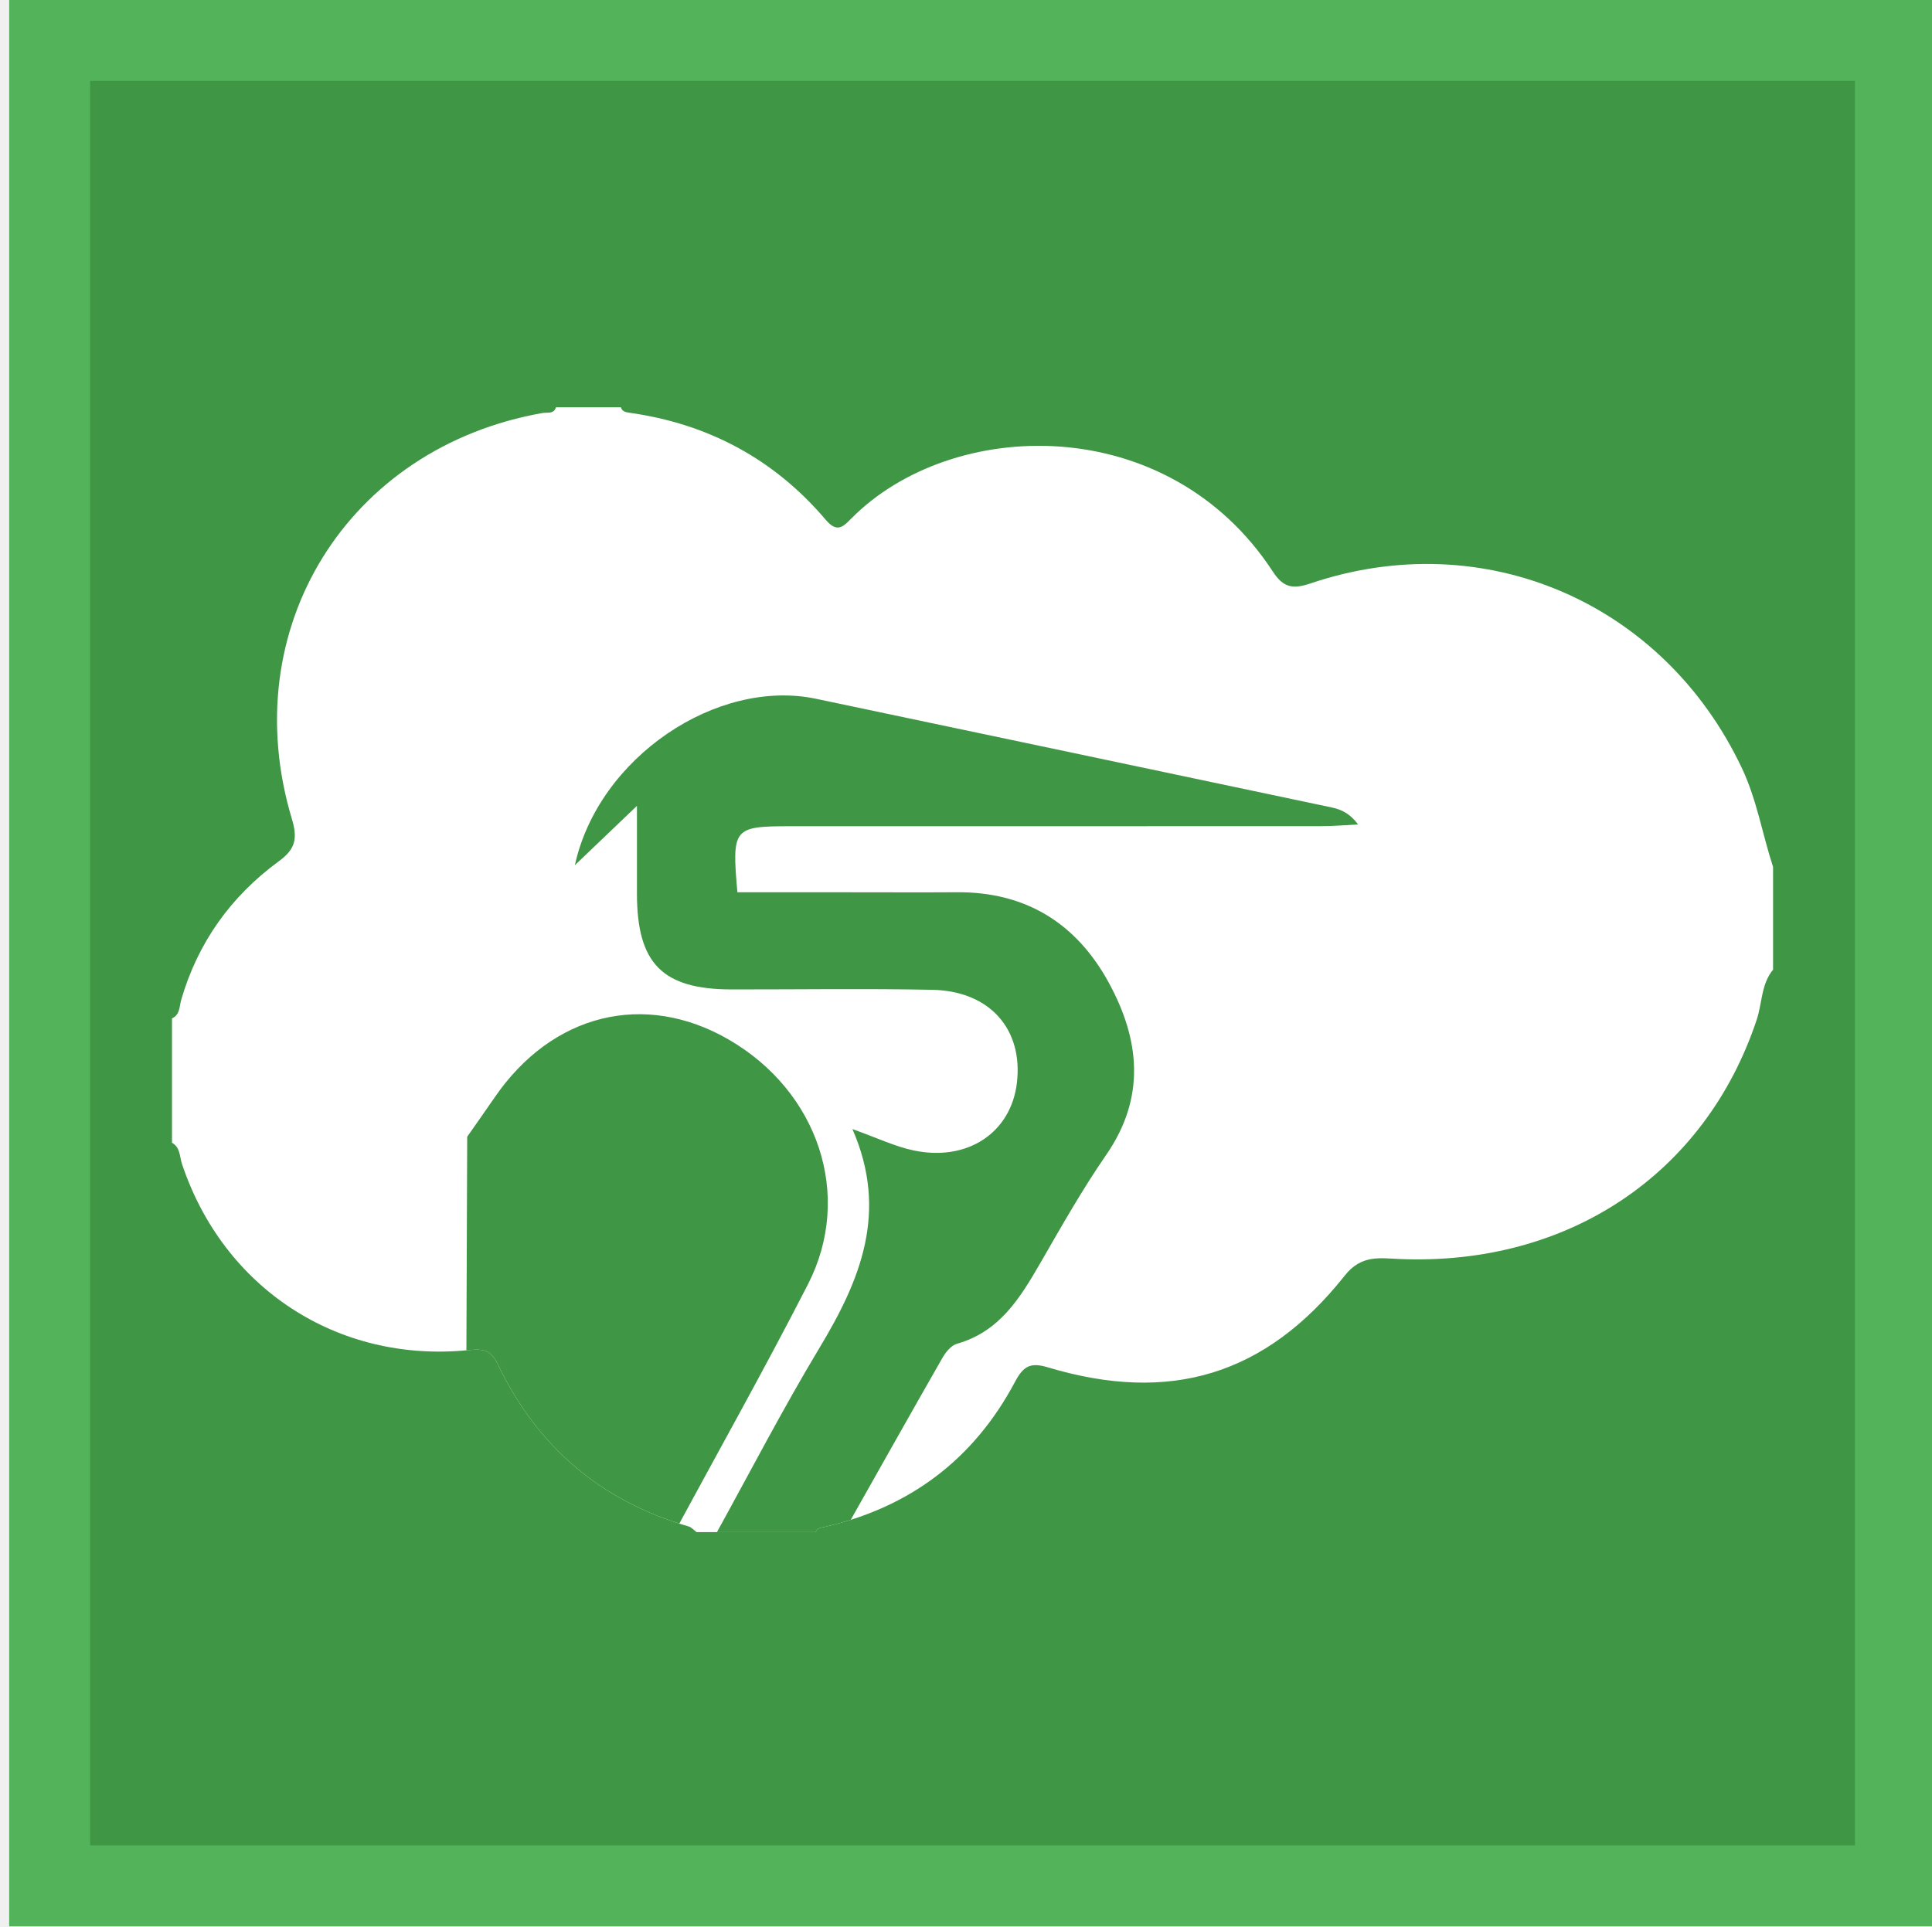
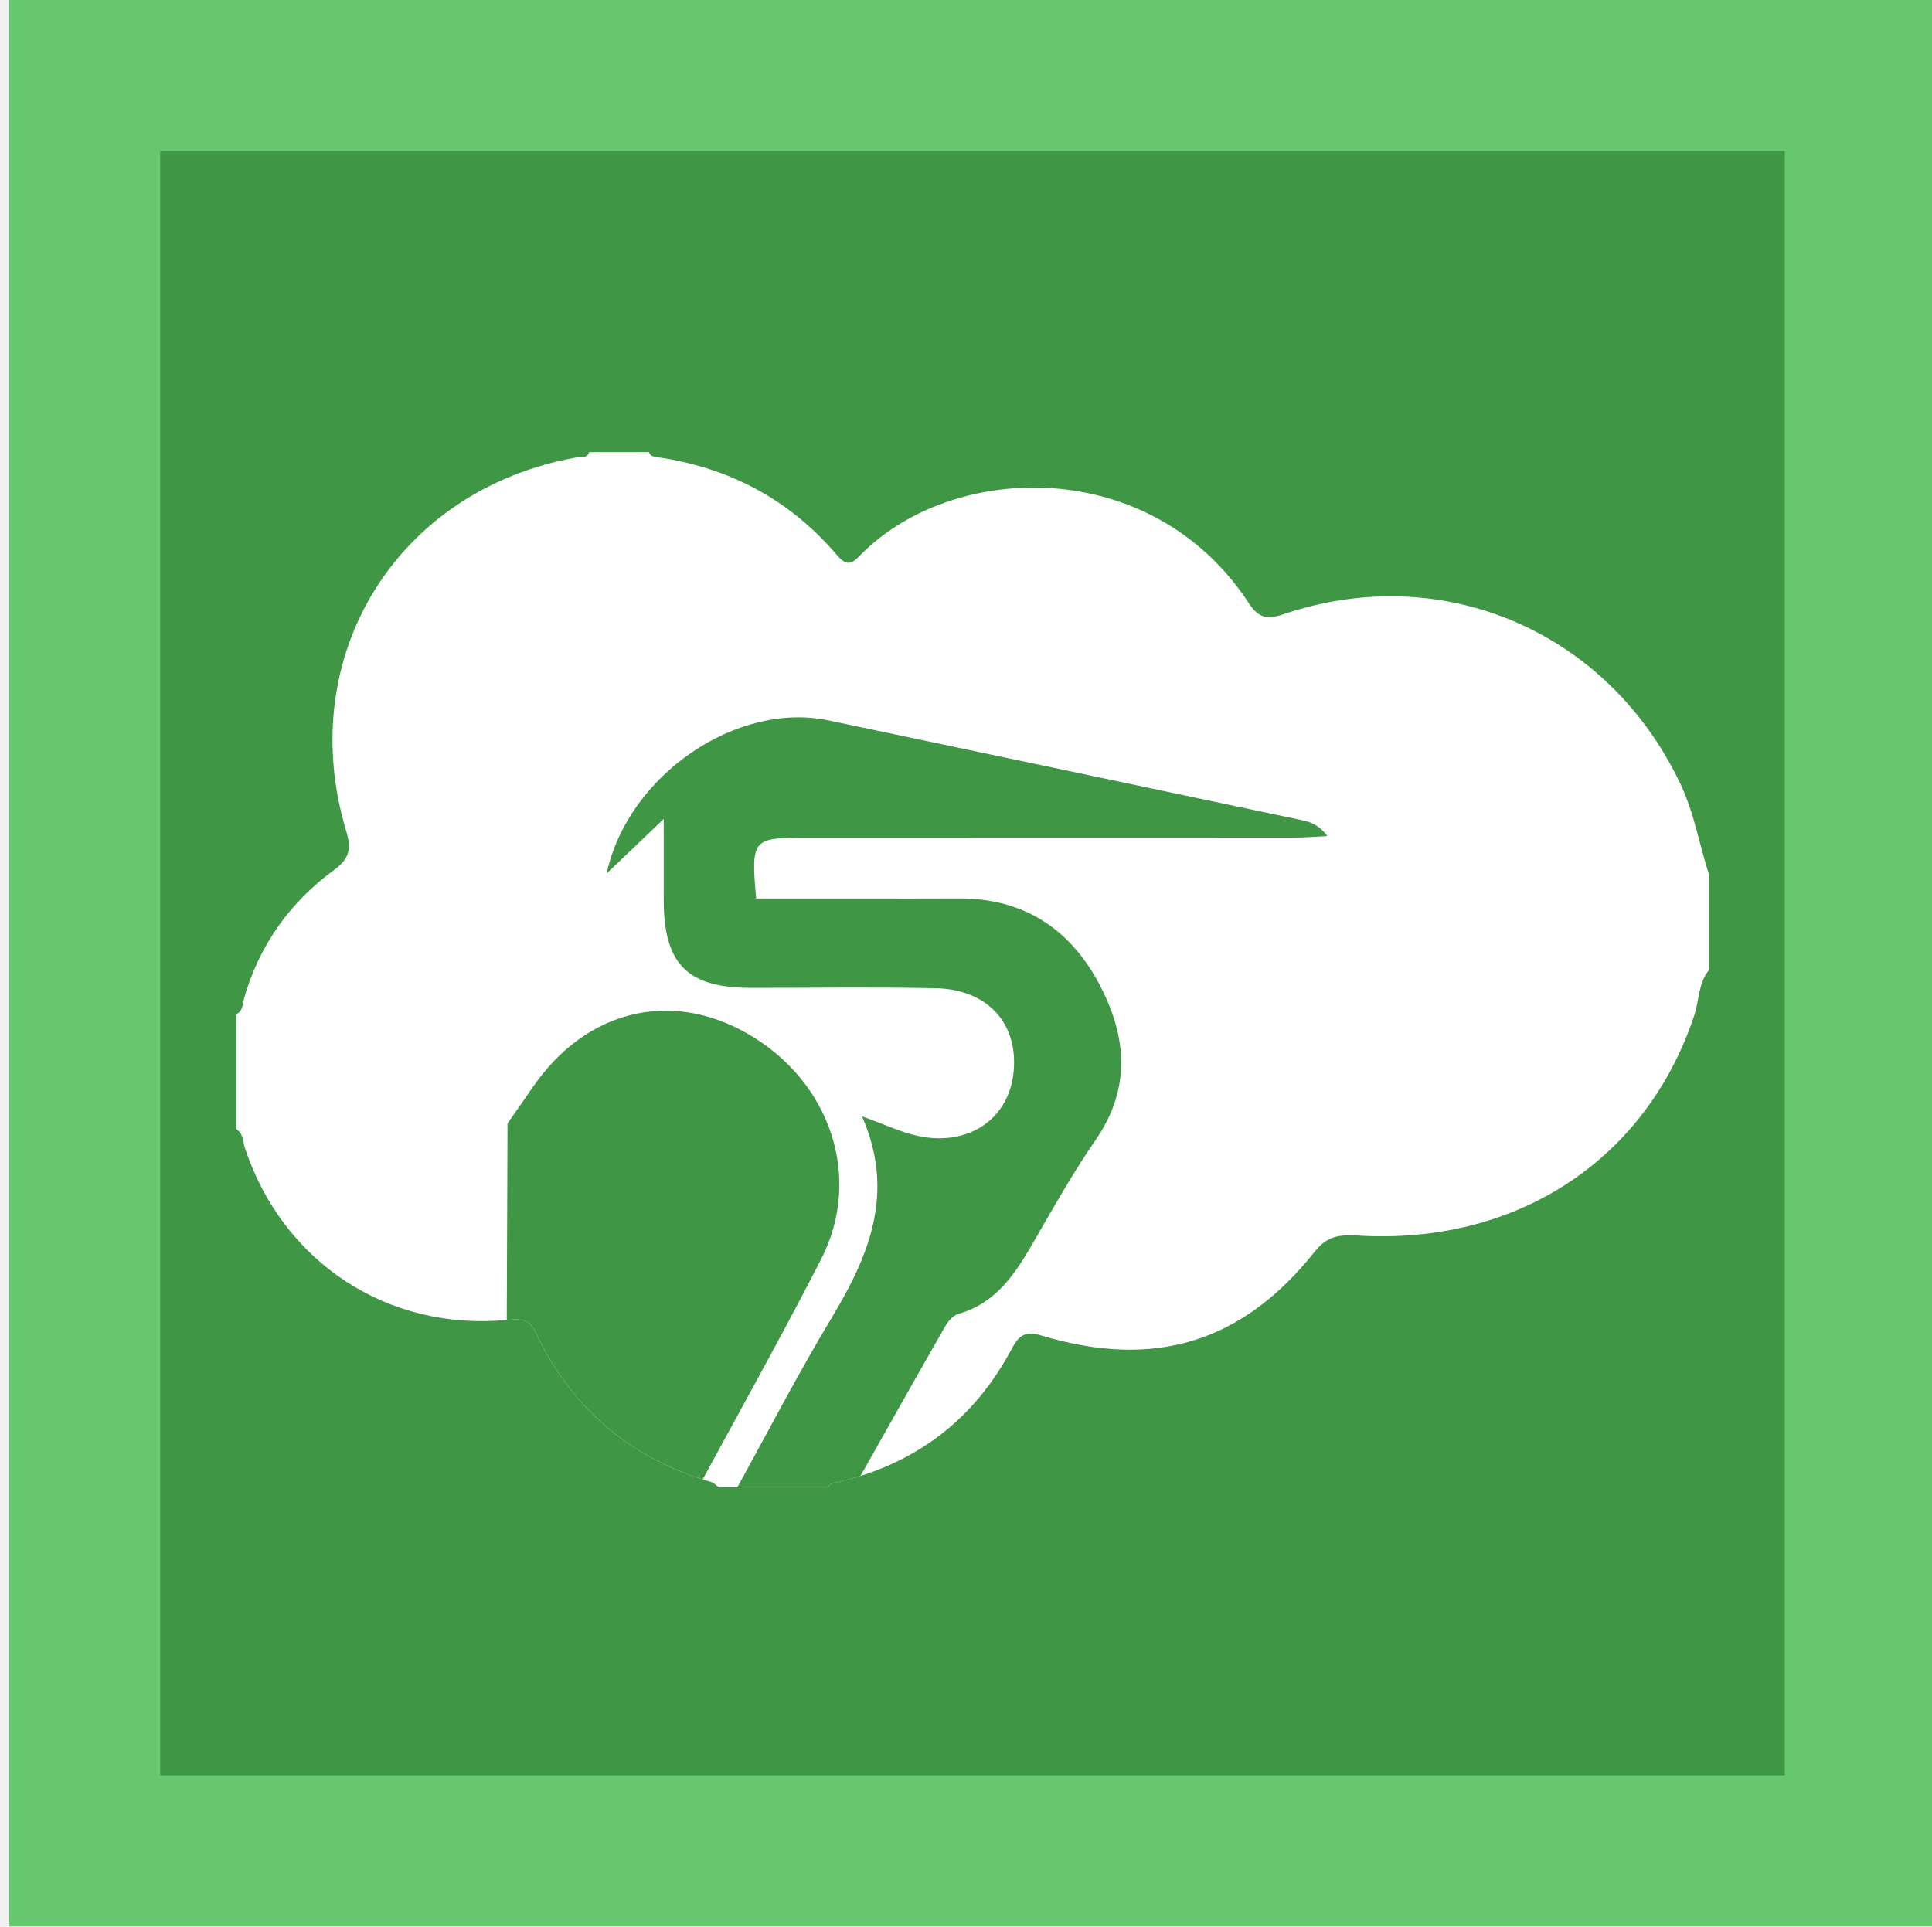
<svg xmlns="http://www.w3.org/2000/svg" xmlns:xlink="http://www.w3.org/1999/xlink" version="1.1" x="0px" y="0px" width="148px" height="147.594px" viewBox="0 0 148 147.594" enable-background="new 0 0 148 147.594" xml:space="preserve">
  <g id="salesFetch">
-     <rect x="0.703" y="0" fill="#53B35A" width="147.594" height="147.594" />
-     <rect x="6.902" y="6.199" fill="#3F9645" width="135.195" height="135.195" />
+     <rect x="0.703" y="0" fill="#67C76E" width="147.594" height="147.594" />
+     <rect x="12.277" y="11.574" fill="#3F9645" width="124.446" height="124.446" />
  </g>
  <g id="Layer_1_xA0_Image_1_">
    <g>
-       <path fill="#FFFFFF" d="M135.825,66.424v7.873c-0.912,1.102-0.829,2.536-1.243,3.804c-3.928,11.834-14.42,18.895-27.356,18.364    c-1.533-0.066-2.942-0.34-4.21,1.268c-6.05,7.632-13.376,9.845-22.757,7.028c-1.326-0.398-1.865-0.091-2.503,1.11    c-3.149,5.934-8.063,9.638-14.627,11.13c-0.273,0.058-0.53,0.083-0.646,0.39h-9.116c-0.207-0.149-0.389-0.373-0.622-0.439    c-6.746-1.956-11.619-6.141-14.627-12.456c-0.564-1.185-1.301-1.144-2.304-1.044c-9.969,0.97-18.704-4.757-21.878-14.287    c-0.182-0.555-0.124-1.26-0.762-1.608v-9.53c0.622-0.273,0.564-0.92,0.704-1.409c1.276-4.409,3.82-7.947,7.483-10.632    c1.276-0.928,1.45-1.74,0.994-3.257c-4.367-14.552,4.26-28.442,19.201-31.085c0.373-0.066,0.862,0.108,1.036-0.439h4.972    c0.091,0.315,0.34,0.373,0.622,0.414c6.058,0.845,11.121,3.555,15.074,8.213c0.87,1.028,1.343,0.514,1.948-0.099    c7.699-7.79,24.248-8.271,32.303,4.069c0.787,1.202,1.492,1.367,2.867,0.903c13.317-4.508,27.066,1.459,33.066,14.163    C134.59,61.303,135.005,63.913,135.825,66.424z" />
+       <path fill="#FFFFFF" d="M130.934,67.052v7.245c-0.839,1.014-0.763,2.334-1.144,3.5c-3.615,10.89-13.27,17.388-25.174,16.9    c-1.411-0.061-2.707-0.313-3.874,1.167c-5.567,7.024-12.309,9.06-20.942,6.467c-1.22-0.366-1.716-0.084-2.303,1.022    c-2.898,5.46-7.42,8.869-13.46,10.242c-0.252,0.053-0.488,0.076-0.595,0.358h-8.389c-0.191-0.137-0.358-0.343-0.572-0.404    c-6.208-1.8-10.692-5.651-13.46-11.462c-0.519-1.091-1.197-1.052-2.12-0.961c-9.174,0.892-17.212-4.377-20.133-13.148    c-0.168-0.511-0.114-1.159-0.702-1.479v-8.77c0.572-0.252,0.519-0.847,0.648-1.296c1.174-4.057,3.516-7.314,6.886-9.784    c1.174-0.854,1.335-1.601,0.915-2.997c-4.019-13.392,3.92-26.173,17.67-28.606c0.343-0.061,0.793,0.099,0.953-0.404h4.576    c0.084,0.29,0.313,0.343,0.572,0.381c5.575,0.778,10.234,3.272,13.872,7.558c0.801,0.946,1.235,0.473,1.792-0.092    c7.085-7.169,22.314-7.611,29.727,3.745c0.725,1.106,1.373,1.258,2.639,0.831c12.255-4.149,24.907,1.342,30.429,13.033    C129.798,62.339,130.179,64.741,130.934,67.052z" />
      <g>
        <defs>
-           <path id="SVGID_1_" d="M135.825,66.424v7.873c-0.912,1.102-0.829,2.536-1.243,3.804c-3.928,11.834-14.42,18.895-27.356,18.364      c-1.533-0.066-2.942-0.34-4.21,1.268c-6.05,7.632-13.376,9.845-22.757,7.028c-1.326-0.398-1.865-0.091-2.503,1.11      c-3.149,5.934-8.063,9.638-14.627,11.13c-0.273,0.058-0.53,0.083-0.646,0.39h-9.116c-0.207-0.149-0.389-0.373-0.622-0.439      c-6.746-1.956-11.619-6.141-14.627-12.456c-0.564-1.185-1.301-1.144-2.304-1.044c-9.969,0.97-18.704-4.757-21.878-14.287      c-0.182-0.555-0.124-1.26-0.762-1.608v-9.53c0.622-0.273,0.564-0.92,0.704-1.409c1.276-4.409,3.82-7.947,7.483-10.632      c1.276-0.928,1.45-1.74,0.994-3.257c-4.367-14.552,4.26-28.442,19.201-31.085c0.373-0.066,0.862,0.108,1.036-0.439h4.972      c0.091,0.315,0.34,0.373,0.622,0.414c6.058,0.845,11.121,3.555,15.074,8.213c0.87,1.028,1.343,0.514,1.948-0.099      c7.699-7.79,24.248-8.271,32.303,4.069c0.787,1.202,1.492,1.367,2.867,0.903c13.317-4.508,27.066,1.459,33.066,14.163      C134.59,61.303,135.005,63.913,135.825,66.424z" />
+           <path id="SVGID_1_" d="M130.934,67.052v7.245c-0.839,1.014-0.763,2.334-1.144,3.5c-3.615,10.89-13.27,17.388-25.174,16.9      c-1.411-0.061-2.707-0.313-3.874,1.167c-5.567,7.024-12.309,9.06-20.942,6.467c-1.22-0.366-1.716-0.084-2.303,1.022      c-2.898,5.46-7.42,8.869-13.46,10.242c-0.252,0.053-0.488,0.076-0.595,0.358h-8.389c-0.191-0.137-0.358-0.343-0.572-0.404      c-6.208-1.8-10.692-5.651-13.46-11.462c-0.519-1.091-1.197-1.052-2.12-0.961c-9.174,0.892-17.212-4.377-20.133-13.148      c-0.168-0.511-0.114-1.159-0.702-1.479v-8.77c0.572-0.252,0.519-0.847,0.648-1.296c1.174-4.057,3.516-7.314,6.886-9.784      c1.174-0.854,1.335-1.601,0.915-2.997c-4.019-13.392,3.92-26.173,17.67-28.606c0.343-0.061,0.793,0.099,0.953-0.404h4.576      c0.084,0.29,0.313,0.343,0.572,0.381c5.575,0.778,10.234,3.272,13.872,7.558c0.801,0.946,1.235,0.473,1.792-0.092      c7.085-7.169,22.314-7.611,29.727,3.745c0.725,1.106,1.373,1.258,2.639,0.831c12.255-4.149,24.907,1.342,30.429,13.033      C129.798,62.339,130.179,64.741,130.934,67.052z" />
        </defs>
        <clipPath id="SVGID_2_">
          <use xlink:href="#SVGID_1_" overflow="visible" />
        </clipPath>
-         <path clip-path="url(#SVGID_2_)" fill="#3F9645" d="M64.463,117.704L64.463,117.704c2.571-4.557,5.132-9.12,7.729-13.662     c0.251-0.439,0.671-0.959,1.113-1.084c3.264-0.922,4.841-3.505,6.39-6.189c1.615-2.8,3.209-5.626,5.043-8.282     c3.049-4.415,2.584-8.825,0.195-13.204c-2.478-4.54-6.35-6.956-11.624-6.92c-2.696,0.018-5.393,0.003-8.089,0.003     c-2.929,0-5.857,0-8.732,0c-0.433-4.921-0.312-5.061,4.056-5.061c13.571-0.001,27.143,0.002,40.714-0.006     c0.926-0.001,1.852-0.085,2.779-0.131c-0.612-0.827-1.289-1.146-2.002-1.297c-13.17-2.788-26.346-5.553-39.519-8.33     c-7.589-1.599-16.674,4.489-18.478,12.749c1.611-1.54,2.978-2.847,4.755-4.546c0,2.642-0.002,4.684,0,6.726     c0.004,5.362,1.951,7.333,7.258,7.339c5.123,0.006,10.248-0.075,15.368,0.029c4.398,0.089,6.965,3.014,6.481,7.125     c-0.449,3.815-3.778,6.055-7.912,5.182c-1.445-0.305-2.814-0.969-4.689-1.636c2.789,6.365,0.594,11.583-2.518,16.755     c-2.837,4.716-5.369,9.617-8.031,14.438h-3.238c3.472-6.427,7.05-12.799,10.381-19.298c3.485-6.799,0.789-14.797-6.092-18.766     c-6.448-3.718-13.507-1.968-17.902,4.436c-0.695,1.013-1.406,2.015-2.109,3.022l-0.101,26.847c0,2.131,1.728,3.86,3.86,3.86" />
+         <path clip-path="url(#SVGID_2_)" fill="#3F9645" d="M65.264,114.242L65.264,114.242c2.366-4.194,4.723-8.392,7.113-12.572     c0.231-0.404,0.617-0.882,1.024-0.997c3.004-0.848,4.455-3.225,5.88-5.695c1.486-2.576,2.953-5.178,4.641-7.622     c2.806-4.063,2.378-8.121,0.179-12.151c-2.28-4.178-5.844-6.401-10.697-6.368c-2.481,0.017-4.963,0.003-7.444,0.003     c-2.695,0-5.39,0-8.036,0c-0.399-4.529-0.287-4.657,3.733-4.657c12.489-0.001,24.978,0.002,37.467-0.006     c0.852-0.001,1.705-0.079,2.557-0.121c-0.563-0.761-1.186-1.055-1.842-1.193c-12.12-2.566-24.245-5.111-36.367-7.666     c-6.984-1.472-15.344,4.131-17.004,11.733c1.483-1.418,2.74-2.62,4.376-4.183c0,2.432-0.001,4.311,0,6.189     c0.004,4.934,1.795,6.748,6.679,6.754c4.714,0.006,9.43-0.069,14.143,0.027c4.047,0.082,6.409,2.774,5.964,6.556     c-0.413,3.511-3.476,5.572-7.281,4.768c-1.329-0.281-2.59-0.891-4.315-1.505c2.567,5.857,0.546,10.659-2.317,15.419     c-2.611,4.34-4.941,8.85-7.391,13.287h-2.98c3.195-5.914,6.488-11.778,9.553-17.759c3.207-6.257,0.726-13.617-5.607-17.269     c-5.933-3.422-12.43-1.811-16.474,4.082c-0.64,0.932-1.294,1.855-1.941,2.781l-0.093,24.706c0,1.961,1.59,3.552,3.552,3.552" />
      </g>
    </g>
  </g>
</svg>
